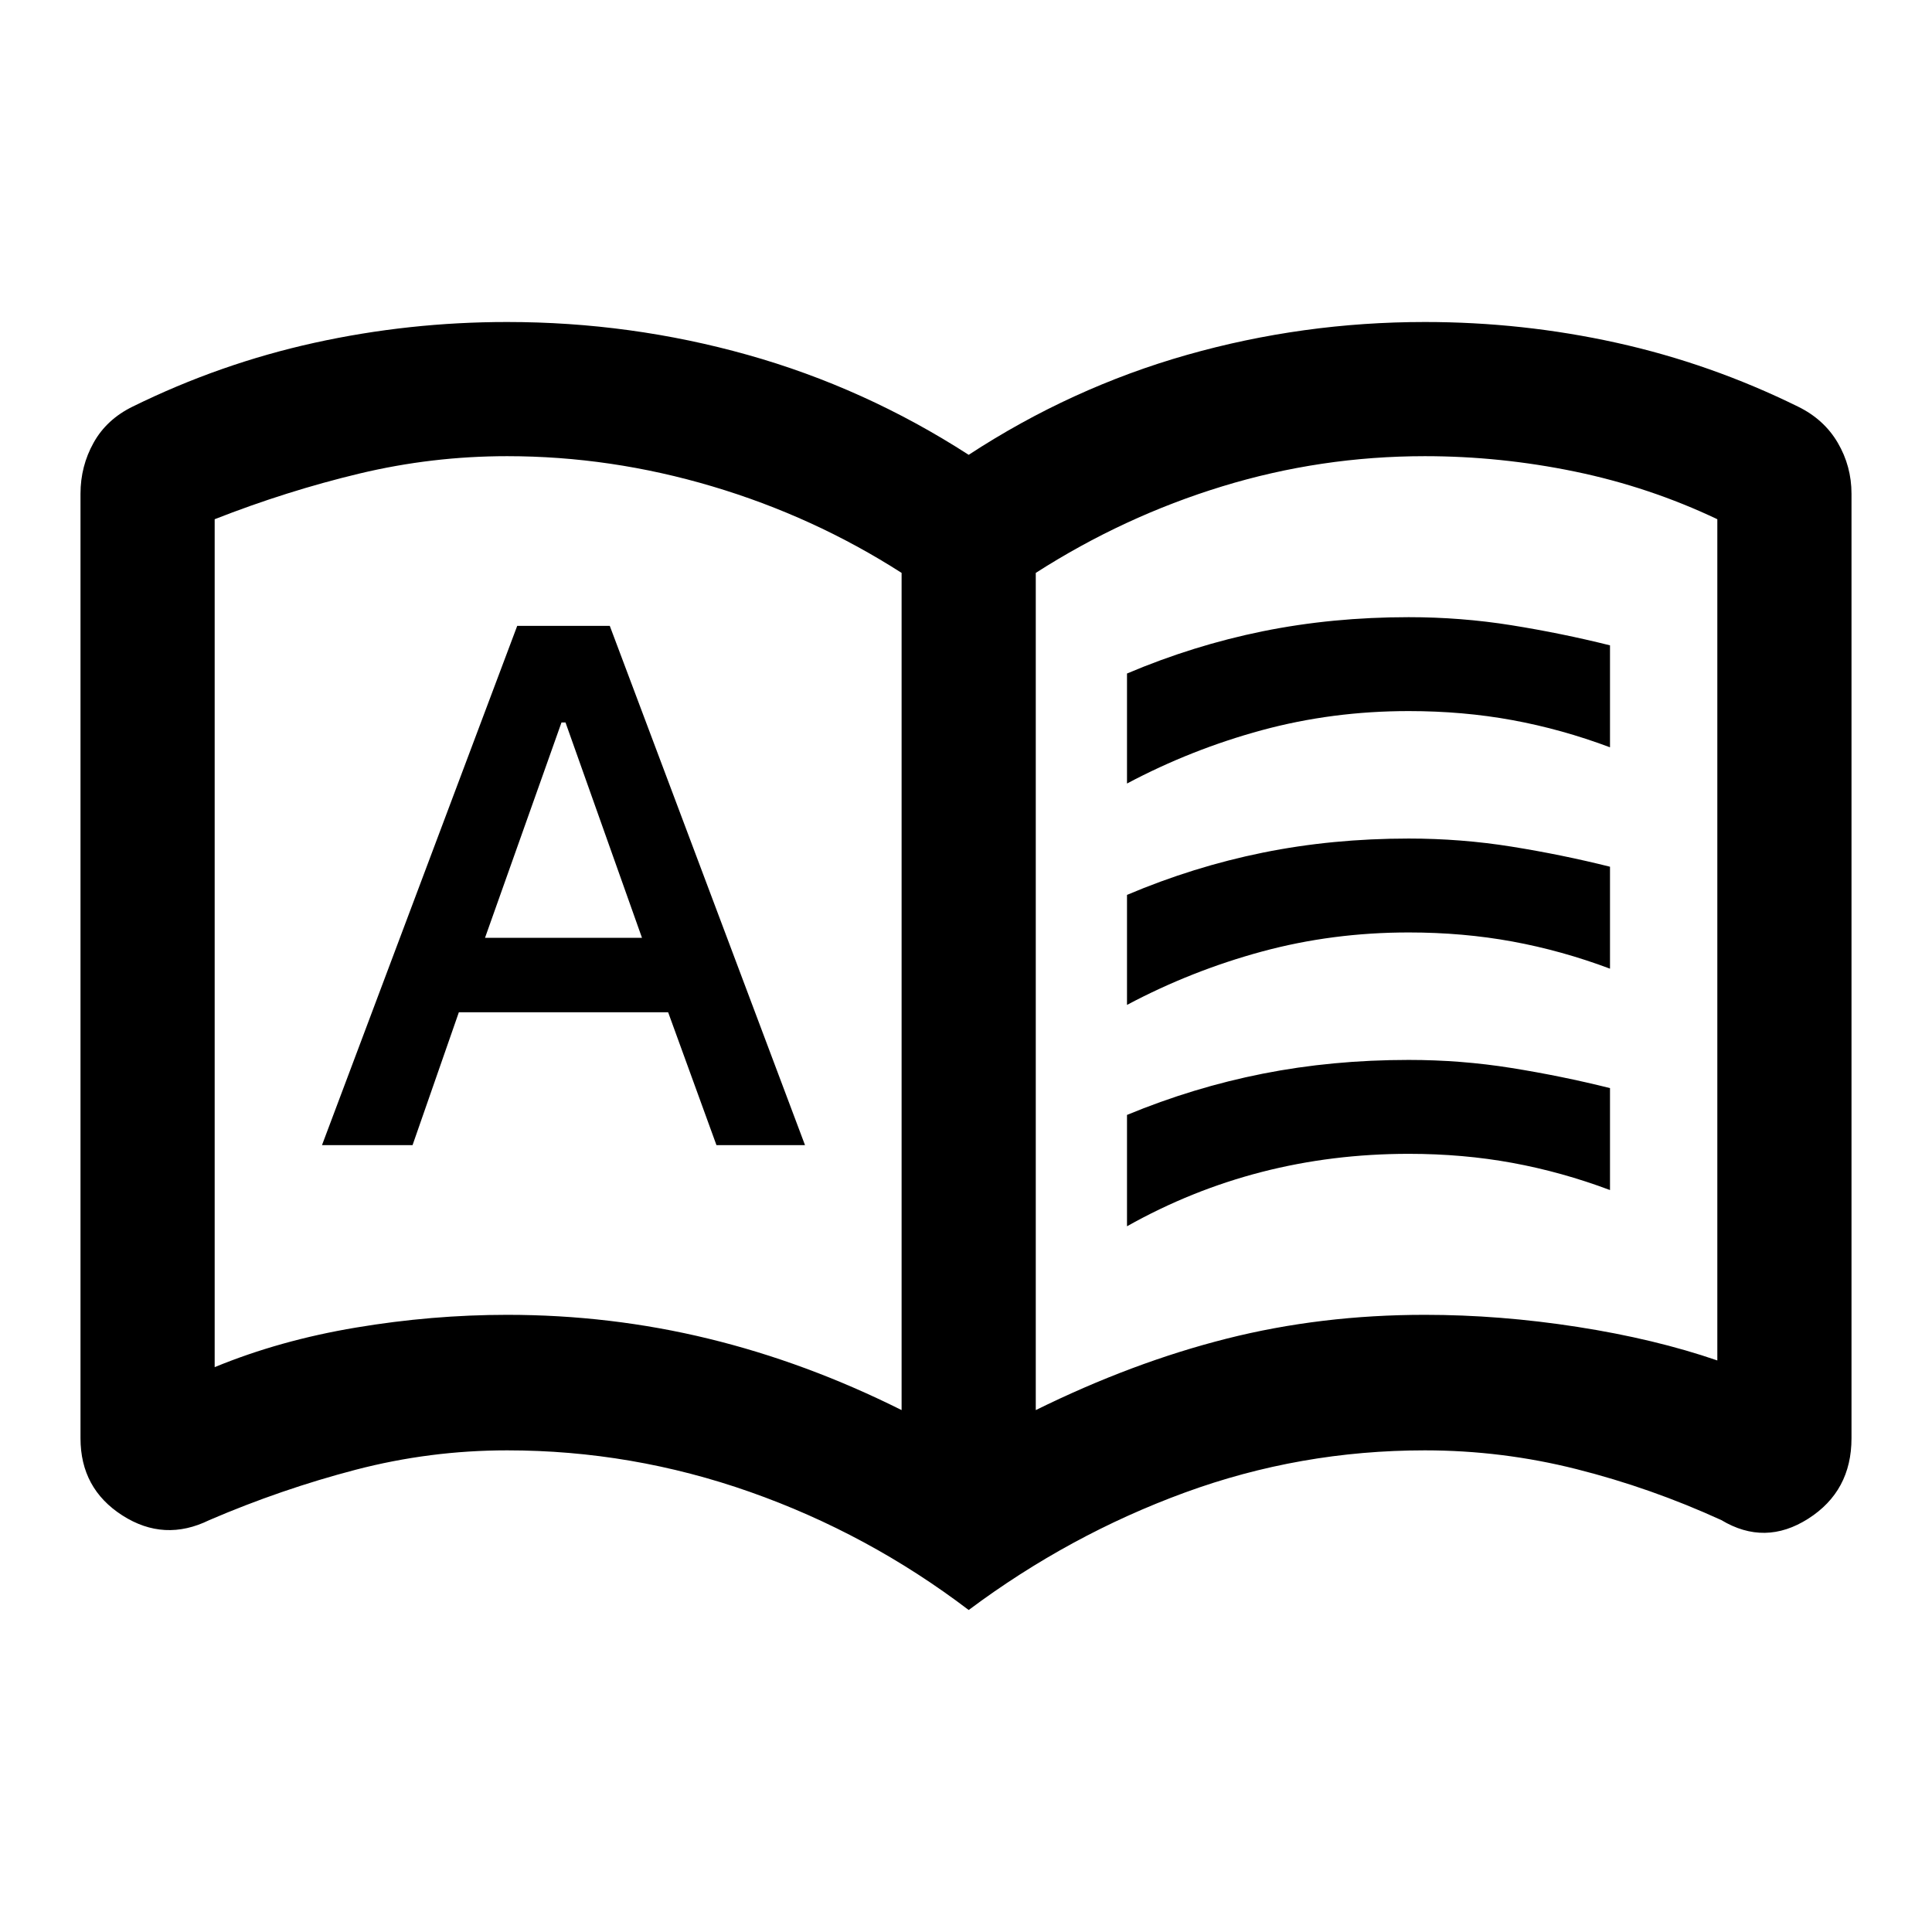
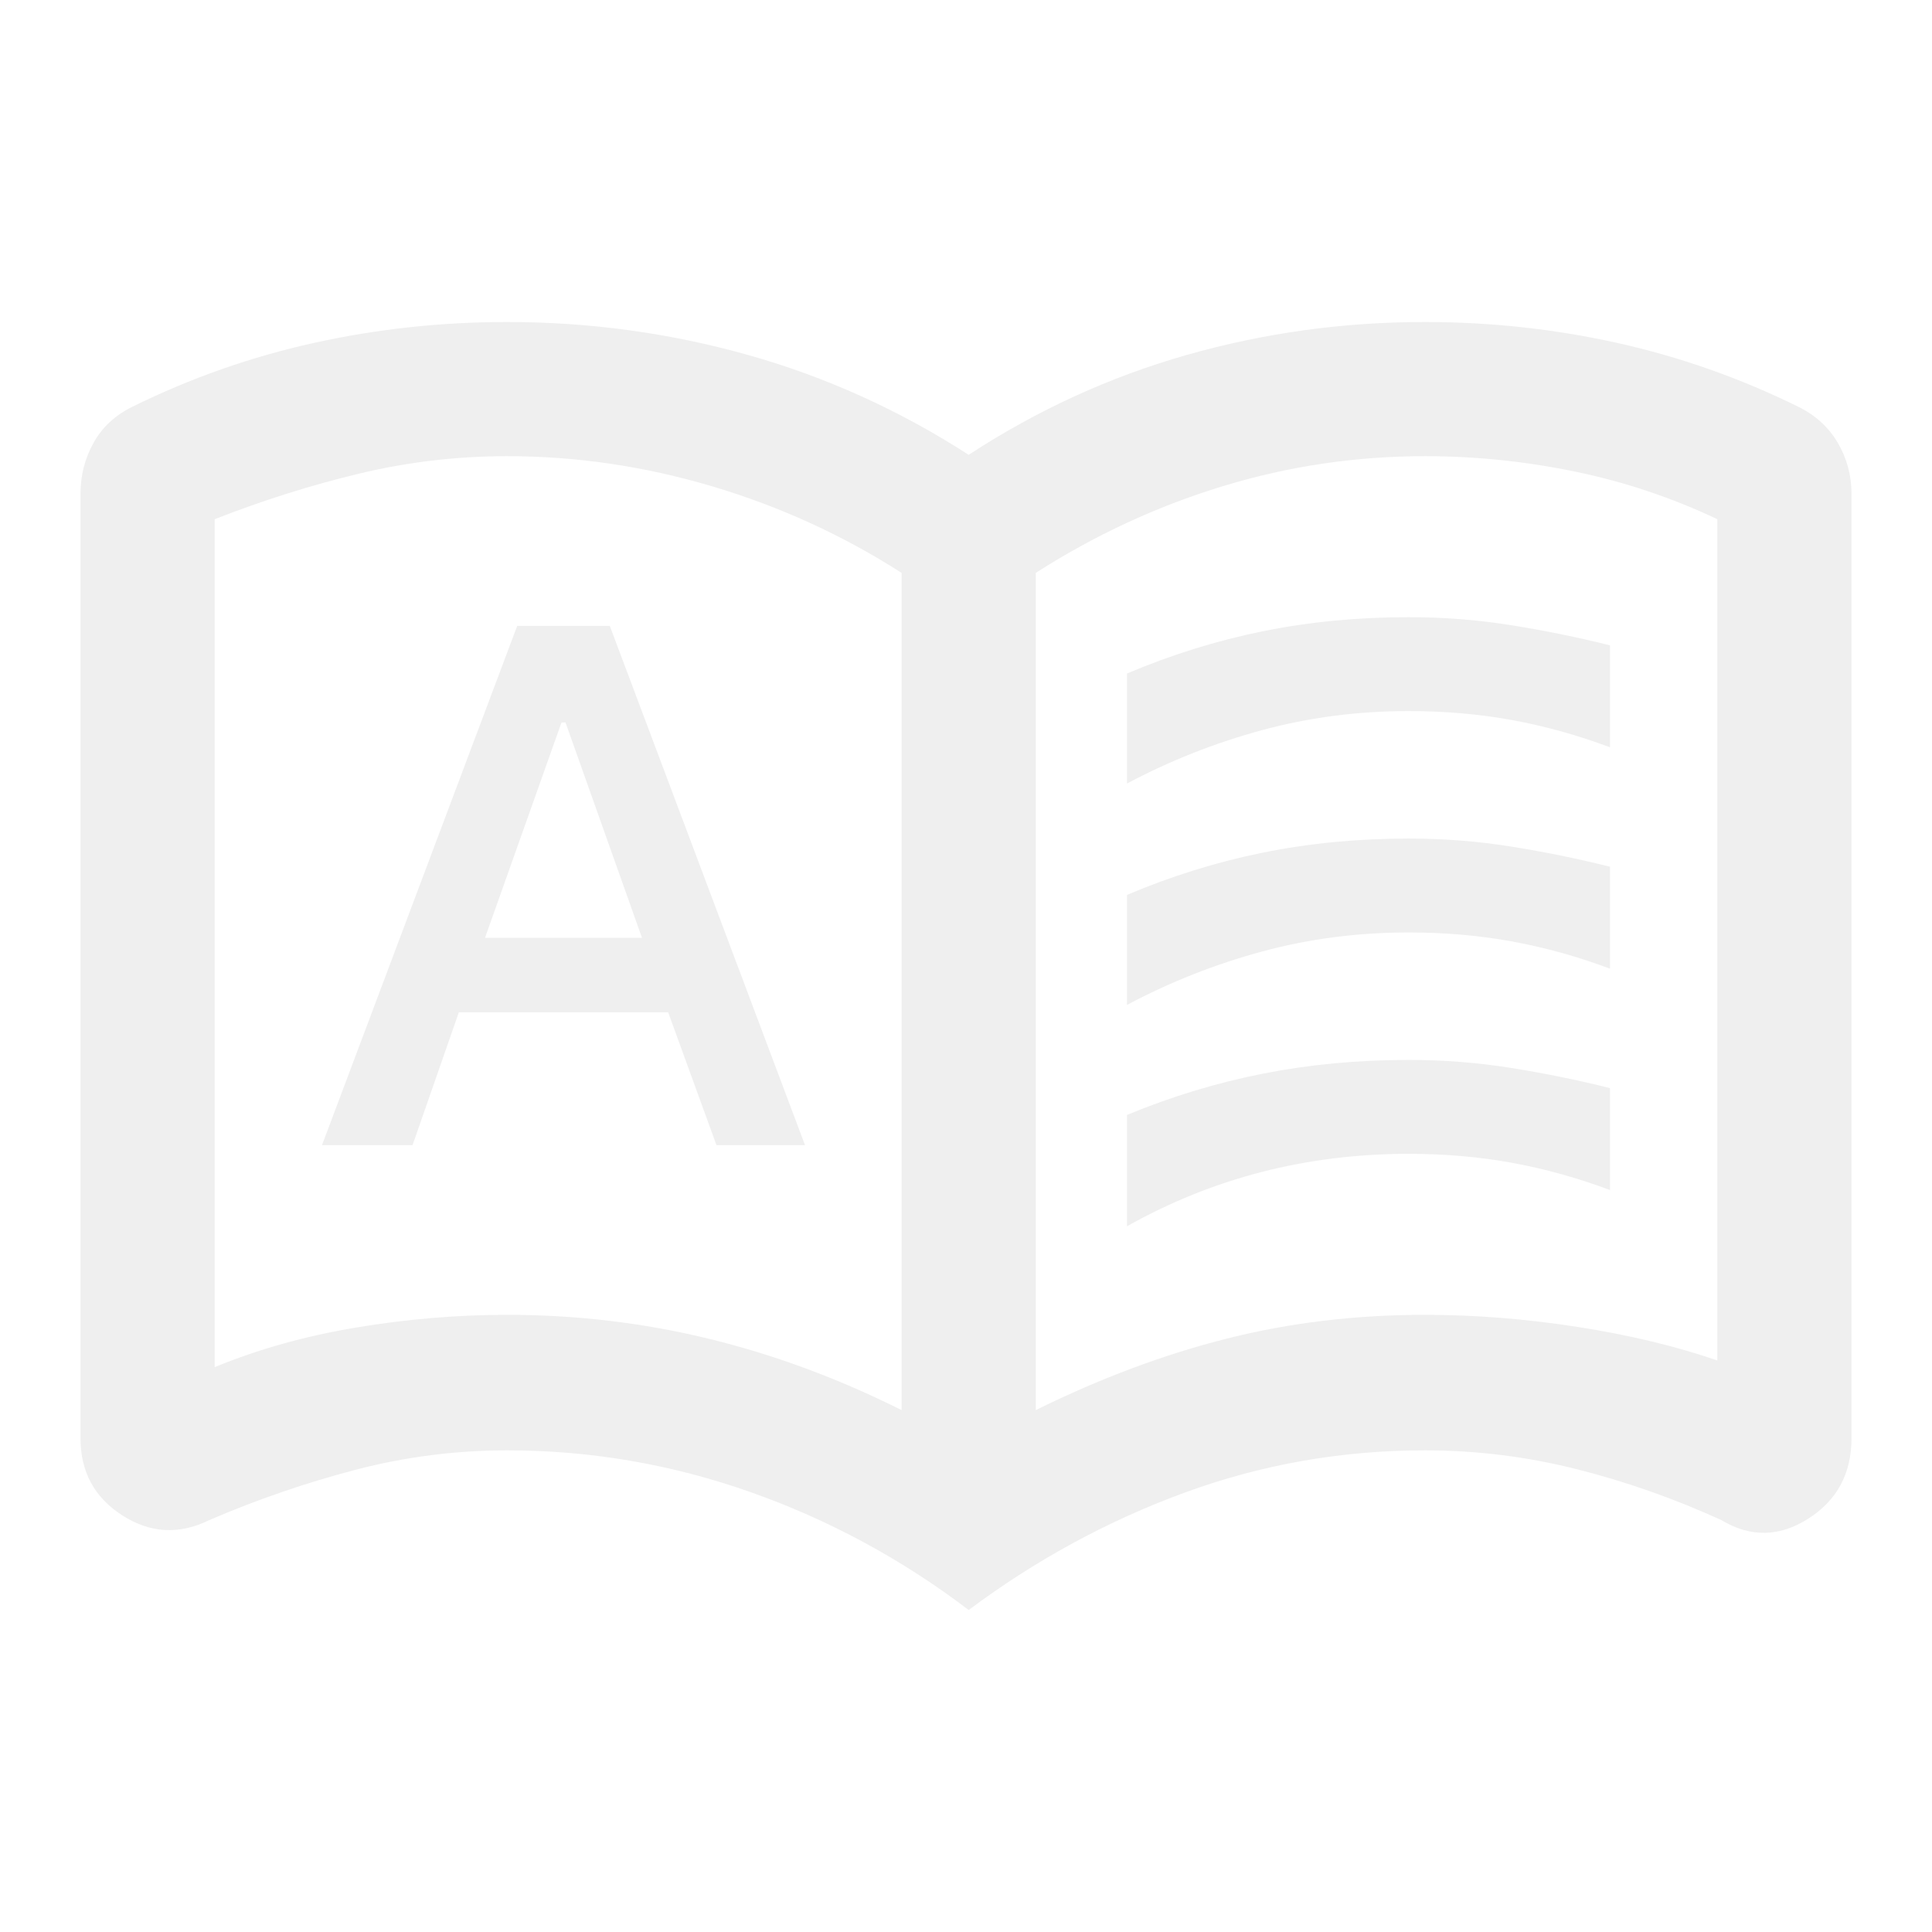
- <svg xmlns="http://www.w3.org/2000/svg" height="40px" viewBox="0 -960 960 960" width="40px" fill="#000000">
+ <svg xmlns="http://www.w3.org/2000/svg" height="40px" viewBox="0 -960 960 960" width="40px" fill="#EFEFEF">
  <path d="M160-391h45l23-66h104l24 66h44l-97-258h-46l-97 258Zm81-103 38-107h2l38 107h-78Zm319-76.67v-54.66q33-14 67.5-21t72.5-7q26 0 51 4t49 10v50.66q-24-9-48.5-13.5t-51.5-4.5q-38 0-73 9.5t-67 26.5Zm0 220V-406q33-13.67 67.5-20.5t72.5-6.83q26 0 51 4t49 10v50.66q-24-9-48.5-13.5t-51.5-4.5q-38 0-73 9t-67 27Zm0-110v-54.66q33-14 67.5-21t72.5-7q26 0 51 4t49 10v50.66q-24-9-48.5-13.5t-51.5-4.5q-38 0-73 9.5t-67 26.5Zm-308 154q51.38 0 100.02 11.84Q400.67-283 448-259.33v-416q-43.67-28-94.08-43t-101.92-15q-37.33 0-73.5 8.66Q142.33-716 106.67-702v421.33Q139-294 176.83-300.33q37.84-6.34 75.17-6.34Zm262.67 47.34q48-23.67 94.83-35.5 46.83-11.84 98.5-11.84 37.33 0 75.83 6t69.5 16.67v-418q-33.66-16-70.71-23.67-37.05-7.66-74.62-7.66-51.67 0-100.67 15t-92.66 43v416ZM481.33-160q-50-38-108.66-58.67Q314-239.33 252-239.33q-38.36 0-75.35 9.66-36.98 9.67-72.65 25-22.4 11-43.2-2.33Q40-220.33 40-245.33v-469.34q0-13.66 6.5-25.33Q53-751.67 66-758q43.33-21.33 90.26-31.67Q203.19-800 252-800q61.33 0 119.5 16.33 58.17 16.34 109.83 49.67 51-33.33 108.5-49.67Q647.33-800 708-800q48.58 0 95.29 10.33Q850-779.33 893.33-758q13 6.33 19.84 18 6.83 11.67 6.83 25.33v469.34q0 26.26-21.5 39.96t-43.17.7q-35-16-71.98-25.33-36.99-9.33-75.35-9.33-62 0-119.33 21-57.34 21-107.34 58.33Zm-204-336.33Z" />
</svg>
